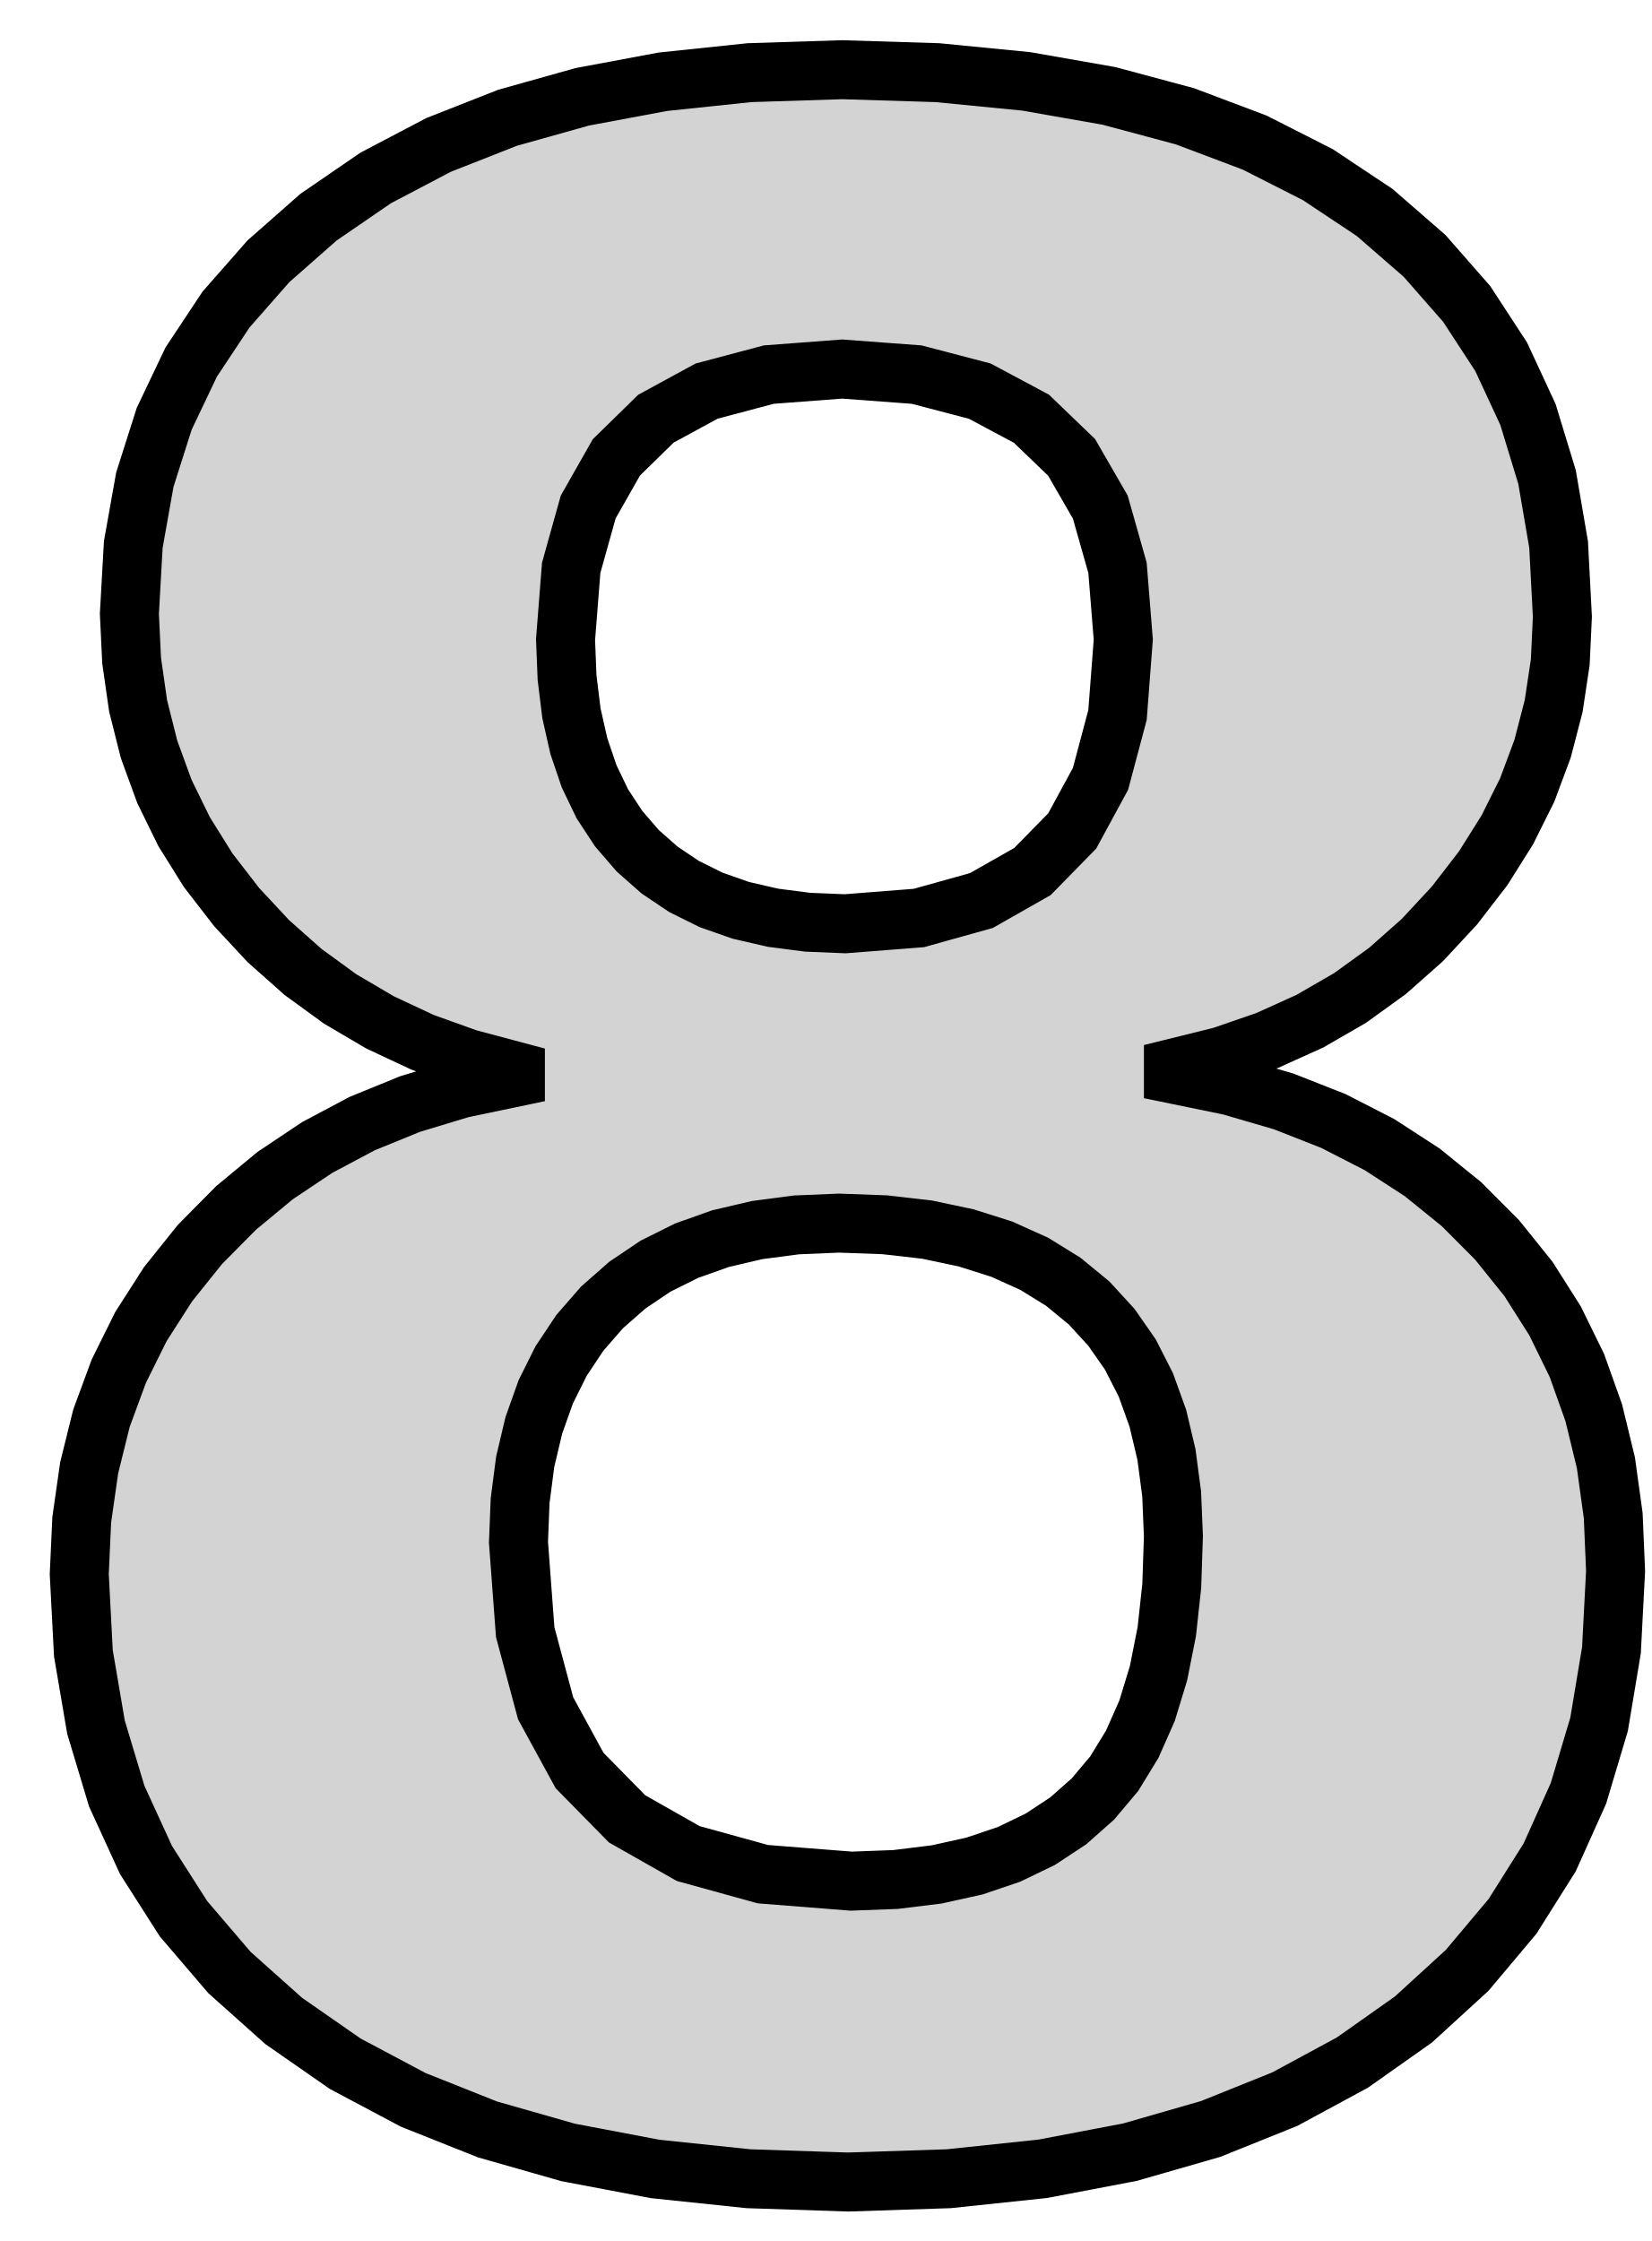
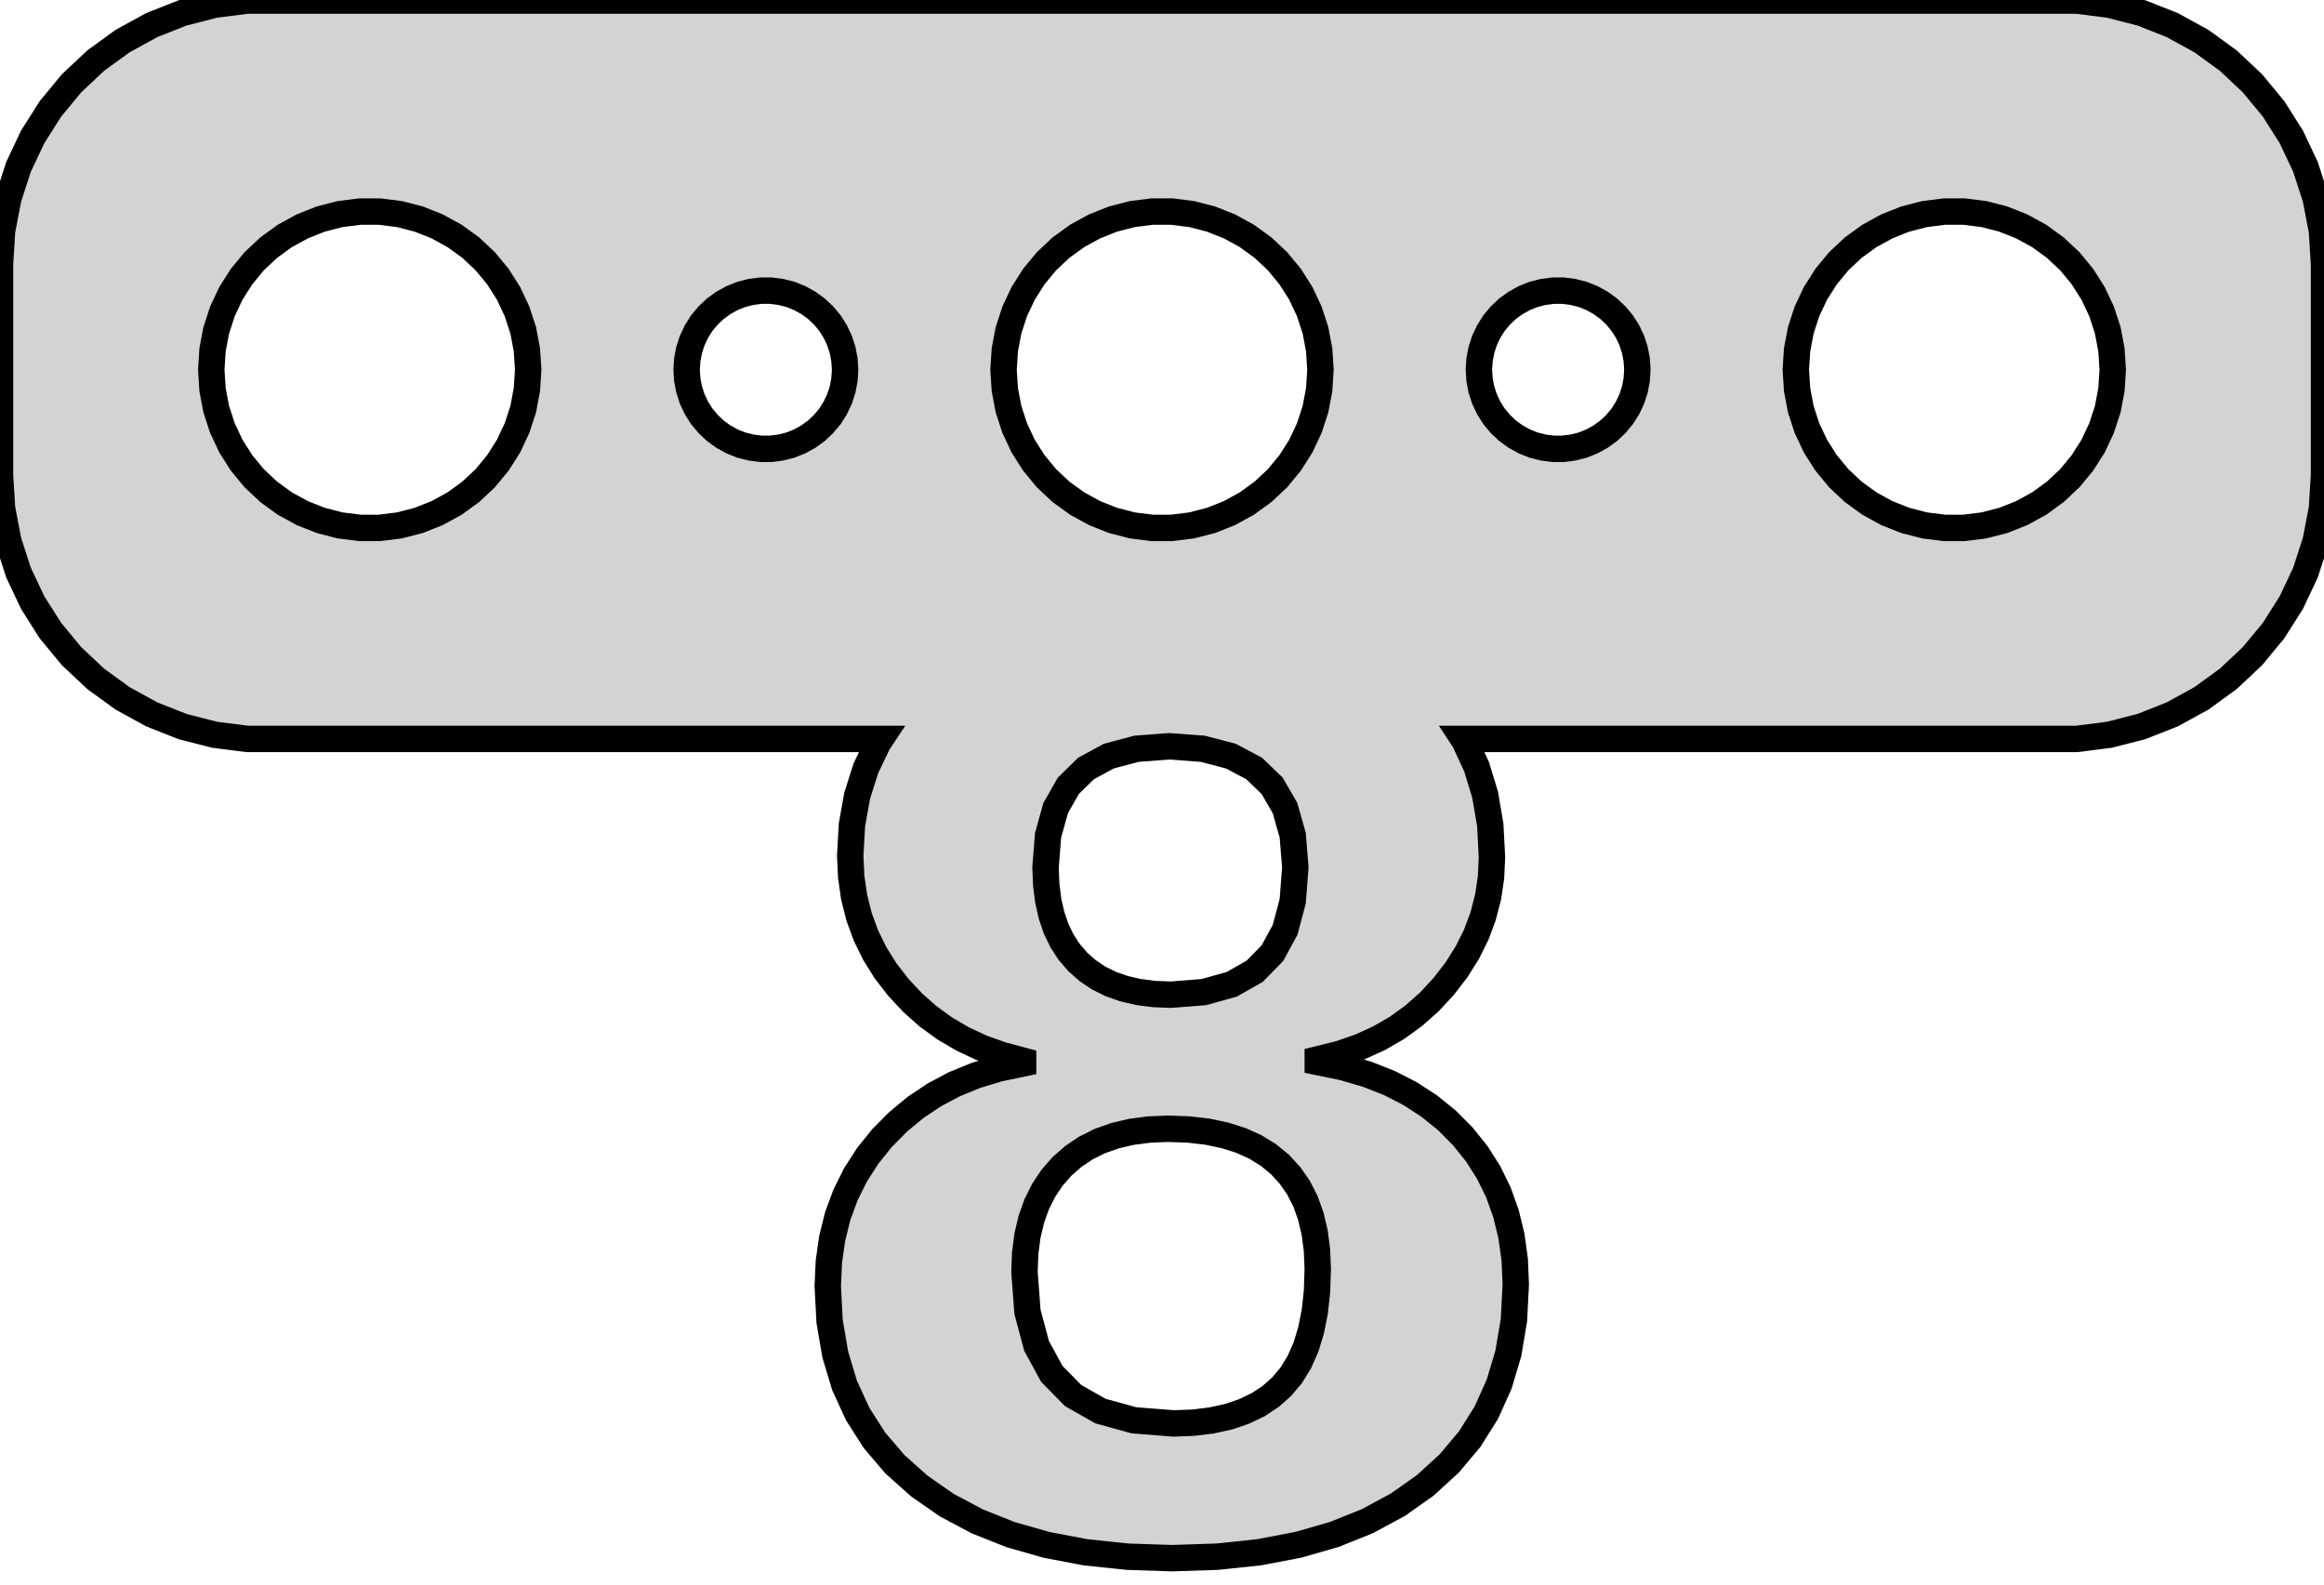
- <svg xmlns="http://www.w3.org/2000/svg" width="14mm" height="19mm" viewBox="-7 4 14 19" version="1.1">
-   <path d=" M 1.043,22.472 L 1.84,22.388 L 2.58,22.247 L 3.265,22.05 L 3.894,21.797 L 4.467,21.487  L 4.984,21.122 L 5.439,20.706 L 5.824,20.248 L 6.139,19.748 L 6.383,19.205 L 6.558,18.62  L 6.663,17.991 L 6.698,17.321 L 6.678,16.85 L 6.616,16.402 L 6.513,15.978 L 6.37,15.577  L 6.185,15.199 L 5.96,14.844 L 5.693,14.512 L 5.391,14.209 L 5.059,13.94 L 4.697,13.705  L 4.305,13.504 L 3.883,13.338 L 3.431,13.206 L 2.949,13.107 L 2.949,13.056 L 3.357,12.955  L 3.743,12.822 L 4.106,12.658 L 4.447,12.461 L 4.764,12.232 L 5.06,11.97 L 5.332,11.677  L 5.575,11.362 L 5.78,11.036 L 5.949,10.697 L 6.079,10.348 L 6.173,9.986 L 6.229,9.614  L 6.247,9.229 L 6.215,8.617 L 6.117,8.045 L 5.955,7.514 L 5.728,7.025 L 5.435,6.576  L 5.078,6.169 L 4.656,5.802 L 4.174,5.481 L 3.638,5.209 L 3.047,4.986 L 2.402,4.813  L 1.702,4.69 L 0.948,4.616 L 0.14,4.591 L -0.645,4.616 L -1.379,4.693 L -2.064,4.821  L -2.698,4.999 L -3.282,5.229 L -3.815,5.509 L -4.299,5.841 L -4.724,6.215 L -5.084,6.625  L -5.379,7.07 L -5.608,7.551 L -5.772,8.067 L -5.87,8.617 L -5.903,9.204 L -5.884,9.601  L -5.829,9.985 L -5.736,10.354 L -5.606,10.71 L -5.439,11.051 L -5.235,11.378 L -4.994,11.69  L -4.724,11.98 L -4.431,12.24 L -4.115,12.47 L -3.778,12.668 L -3.417,12.837 L -3.035,12.974  L -2.63,13.082 L -2.63,13.133 L -3.089,13.229 L -3.522,13.36 L -3.929,13.526 L -4.311,13.729  L -4.667,13.967 L -4.998,14.241 L -5.304,14.55 L -5.575,14.888 L -5.805,15.247 L -5.993,15.626  L -6.14,16.025 L -6.244,16.445 L -6.307,16.885 L -6.328,17.346 L -6.293,18.017 L -6.186,18.644  L -6.01,19.229 L -5.762,19.77 L -5.444,20.268 L -5.055,20.723 L -4.595,21.134 L -4.073,21.497  L -3.497,21.803 L -2.867,22.054 L -2.183,22.249 L -1.446,22.389 L -0.654,22.472 L 0.192,22.5  z M -0.151,11.819 L -0.446,11.781 L -0.719,11.718 L -0.97,11.63 L -1.2,11.516 L -1.407,11.377  L -1.593,11.213 L -1.755,11.025 L -1.893,10.815 L -2.005,10.582 L -2.092,10.326 L -2.155,10.047  L -2.192,9.746 L -2.205,9.423 L -2.157,8.814 L -2.013,8.299 L -1.774,7.878 L -1.439,7.55  L -1.009,7.316 L -0.482,7.176 L 0.14,7.129 L 0.772,7.176 L 1.307,7.316 L 1.745,7.55  L 2.086,7.878 L 2.329,8.299 L 2.475,8.814 L 2.524,9.423 L 2.475,10.062 L 2.331,10.603  L 2.091,11.045 L 1.754,11.389 L 1.321,11.635 L 0.791,11.783 L 0.166,11.832 z M -0.531,19.89 L -1.165,19.715 L -1.683,19.421 L -2.086,19.011 L -2.374,18.483 L -2.547,17.838  L -2.604,17.076 L -2.59,16.723 L -2.547,16.393 L -2.474,16.085 L -2.373,15.801 L -2.243,15.54  L -2.084,15.301 L -1.896,15.085 L -1.681,14.896 L -1.442,14.735 L -1.179,14.604 L -0.892,14.502  L -0.581,14.429 L -0.245,14.385 L 0.114,14.37 L 0.501,14.384 L 0.86,14.425 L 1.191,14.495  L 1.494,14.591 L 1.769,14.715 L 2.015,14.867 L 2.234,15.047 L 2.423,15.253 L 2.584,15.484  L 2.715,15.741 L 2.817,16.024 L 2.89,16.332 L 2.934,16.665 L 2.949,17.024 L 2.935,17.445  L 2.893,17.832 L 2.823,18.185 L 2.726,18.503 L 2.6,18.788 L 2.447,19.038 L 2.266,19.253  L 2.057,19.438 L 1.82,19.594 L 1.555,19.722 L 1.262,19.821 L 0.942,19.892 L 0.593,19.935  L 0.217,19.949 z " stroke="black" fill="lightgray" stroke-width="0.5" />
+ <svg xmlns="http://www.w3.org/2000/svg" width="44mm" height="30mm" viewBox="-22 -7 44 30" version="1.1">
+   <path d=" M 1.043,22.472 L 1.84,22.388 L 2.58,22.247 L 3.265,22.05 L 3.894,21.797 L 4.467,21.487  L 4.984,21.122 L 5.439,20.706 L 5.824,20.248 L 6.139,19.748 L 6.383,19.205 L 6.558,18.62  L 6.663,17.991 L 6.698,17.321 L 6.678,16.85 L 6.616,16.402 L 6.513,15.978 L 6.37,15.577  L 6.185,15.199 L 5.96,14.844 L 5.693,14.512 L 5.391,14.209 L 5.059,13.94 L 4.697,13.705  L 4.305,13.504 L 3.883,13.338 L 3.431,13.206 L 2.949,13.107 L 2.949,13.056 L 3.357,12.955  L 3.743,12.822 L 4.106,12.658 L 4.447,12.461 L 4.764,12.232 L 5.06,11.97 L 5.332,11.677  L 5.575,11.362 L 5.78,11.036 L 5.949,10.697 L 6.079,10.348 L 6.173,9.986 L 6.229,9.614  L 6.247,9.229 L 6.215,8.617 L 6.117,8.045 L 5.955,7.514 L 5.728,7.025 L 5.705,6.99  L 17.314,6.99 L 17.937,6.911 L 18.545,6.755 L 19.129,6.524 L 19.679,6.222 L 20.187,5.853  L 20.645,5.423 L 21.045,4.939 L 21.381,4.409 L 21.649,3.841 L 21.843,3.243 L 21.961,2.627  L 22,2 L 22,-2 L 21.961,-2.627 L 21.843,-3.243 L 21.649,-3.841 L 21.381,-4.409  L 21.045,-4.939 L 20.645,-5.423 L 20.187,-5.853 L 19.679,-6.222 L 19.129,-6.524 L 18.545,-6.755  L 17.937,-6.911 L 17.314,-6.99 L -17.314,-6.99 L -17.937,-6.911 L -18.545,-6.755 L -19.129,-6.524  L -19.679,-6.222 L -20.187,-5.853 L -20.645,-5.423 L -21.045,-4.939 L -21.381,-4.409 L -21.649,-3.841  L -21.843,-3.243 L -21.961,-2.627 L -22,-2 L -22,2 L -21.961,2.627 L -21.843,3.243  L -21.649,3.841 L -21.381,4.409 L -21.045,4.939 L -20.645,5.423 L -20.187,5.853 L -19.679,6.222  L -19.129,6.524 L -18.545,6.755 L -17.937,6.911 L -17.314,6.99 L -5.326,6.99 L -5.379,7.07  L -5.608,7.551 L -5.772,8.067 L -5.87,8.617 L -5.903,9.204 L -5.884,9.601 L -5.829,9.985  L -5.736,10.354 L -5.606,10.71 L -5.439,11.051 L -5.235,11.378 L -4.994,11.69 L -4.724,11.98  L -4.431,12.24 L -4.115,12.47 L -3.778,12.668 L -3.417,12.837 L -3.035,12.974 L -2.63,13.082  L -2.63,13.133 L -3.089,13.229 L -3.522,13.36 L -3.929,13.526 L -4.311,13.729 L -4.667,13.967  L -4.998,14.241 L -5.304,14.55 L -5.575,14.888 L -5.805,15.247 L -5.993,15.626 L -6.14,16.025  L -6.244,16.445 L -6.307,16.885 L -6.328,17.346 L -6.293,18.017 L -6.186,18.644 L -6.01,19.229  L -5.762,19.77 L -5.444,20.268 L -5.055,20.723 L -4.595,21.134 L -4.073,21.497 L -3.497,21.803  L -2.867,22.054 L -2.183,22.249 L -1.446,22.389 L -0.654,22.472 L 0.192,22.5 z M -15.188,2.994 L -15.562,2.947 L -15.927,2.853 L -16.277,2.714 L -16.608,2.533 L -16.912,2.312  L -17.187,2.054 L -17.427,1.763 L -17.629,1.445 L -17.789,1.104 L -17.906,0.746 L -17.976,0.376  L -18,-0 L -17.976,-0.376 L -17.906,-0.746 L -17.789,-1.104 L -17.629,-1.445 L -17.427,-1.763  L -17.187,-2.054 L -16.912,-2.312 L -16.608,-2.533 L -16.277,-2.714 L -15.927,-2.853 L -15.562,-2.947  L -15.188,-2.994 L -14.812,-2.994 L -14.438,-2.947 L -14.073,-2.853 L -13.723,-2.714 L -13.393,-2.533  L -13.088,-2.312 L -12.813,-2.054 L -12.573,-1.763 L -12.371,-1.445 L -12.211,-1.104 L -12.094,-0.746  L -12.024,-0.376 L -12,-0 L -12.024,0.376 L -12.094,0.746 L -12.211,1.104 L -12.371,1.445  L -12.573,1.763 L -12.813,2.054 L -13.088,2.312 L -13.393,2.533 L -13.723,2.714 L -14.073,2.853  L -14.438,2.947 L -14.812,2.994 z M 14.812,2.994 L 14.438,2.947 L 14.073,2.853 L 13.723,2.714 L 13.393,2.533 L 13.088,2.312  L 12.813,2.054 L 12.573,1.763 L 12.371,1.445 L 12.211,1.104 L 12.094,0.746 L 12.024,0.376  L 12,-0 L 12.024,-0.376 L 12.094,-0.746 L 12.211,-1.104 L 12.371,-1.445 L 12.573,-1.763  L 12.813,-2.054 L 13.088,-2.312 L 13.393,-2.533 L 13.723,-2.714 L 14.073,-2.853 L 14.438,-2.947  L 14.812,-2.994 L 15.188,-2.994 L 15.562,-2.947 L 15.927,-2.853 L 16.277,-2.714 L 16.608,-2.533  L 16.912,-2.312 L 17.187,-2.054 L 17.427,-1.763 L 17.629,-1.445 L 17.789,-1.104 L 17.906,-0.746  L 17.976,-0.376 L 18,-0 L 17.976,0.376 L 17.906,0.746 L 17.789,1.104 L 17.629,1.445  L 17.427,1.763 L 17.187,2.054 L 16.912,2.312 L 16.608,2.533 L 16.277,2.714 L 15.927,2.853  L 15.562,2.947 L 15.188,2.994 z M 6.047,-0.373 L 6.105,-0.552 L 6.186,-0.723 L 6.286,-0.882 L 6.407,-1.027 L 6.544,-1.156  L 6.696,-1.266 L 6.861,-1.357 L 7.036,-1.427 L 7.219,-1.473 L 7.406,-1.497 L 7.594,-1.497  L 7.781,-1.473 L 7.964,-1.427 L 8.139,-1.357 L 8.304,-1.266 L 8.456,-1.156 L 8.593,-1.027  L 8.714,-0.882 L 8.814,-0.723 L 8.895,-0.552 L 8.953,-0.373 L 8.988,-0.188 L 9,-0  L 8.988,0.188 L 8.953,0.373 L 8.895,0.552 L 8.814,0.723 L 8.714,0.882 L 8.593,1.027  L 8.456,1.156 L 8.304,1.266 L 8.139,1.357 L 7.964,1.427 L 7.781,1.473 L 7.594,1.497  L 7.406,1.497 L 7.219,1.473 L 7.036,1.427 L 6.861,1.357 L 6.696,1.266 L 6.544,1.156  L 6.407,1.027 L 6.286,0.882 L 6.186,0.723 L 6.105,0.552 L 6.047,0.373 L 6.012,0.188  L 6,-0 L 6.012,-0.188 z M -7.594,1.497 L -7.781,1.473 L -7.964,1.427 L -8.139,1.357 L -8.304,1.266 L -8.456,1.156  L -8.593,1.027 L -8.714,0.882 L -8.814,0.723 L -8.895,0.552 L -8.953,0.373 L -8.988,0.188  L -9,-0 L -8.988,-0.188 L -8.953,-0.373 L -8.895,-0.552 L -8.814,-0.723 L -8.714,-0.882  L -8.593,-1.027 L -8.456,-1.156 L -8.304,-1.266 L -8.139,-1.357 L -7.964,-1.427 L -7.781,-1.473  L -7.594,-1.497 L -7.406,-1.497 L -7.219,-1.473 L -7.036,-1.427 L -6.861,-1.357 L -6.696,-1.266  L -6.544,-1.156 L -6.407,-1.027 L -6.286,-0.882 L -6.186,-0.723 L -6.105,-0.552 L -6.047,-0.373  L -6.012,-0.188 L -6,-0 L -6.012,0.188 L -6.047,0.373 L -6.105,0.552 L -6.186,0.723  L -6.286,0.882 L -6.407,1.027 L -6.544,1.156 L -6.696,1.266 L -6.861,1.357 L -7.036,1.427  L -7.219,1.473 L -7.406,1.497 z M -0.151,11.819 L -0.446,11.781 L -0.719,11.718 L -0.97,11.63 L -1.2,11.516 L -1.407,11.377  L -1.593,11.213 L -1.755,11.025 L -1.893,10.815 L -2.005,10.582 L -2.092,10.326 L -2.155,10.047  L -2.192,9.746 L -2.205,9.423 L -2.157,8.814 L -2.013,8.299 L -1.774,7.878 L -1.439,7.55  L -1.009,7.316 L -0.482,7.176 L 0.14,7.129 L 0.772,7.176 L 1.307,7.316 L 1.745,7.55  L 2.086,7.878 L 2.329,8.299 L 2.475,8.814 L 2.524,9.423 L 2.475,10.062 L 2.331,10.603  L 2.091,11.045 L 1.754,11.389 L 1.321,11.635 L 0.791,11.783 L 0.166,11.832 z M -0.531,19.89 L -1.165,19.715 L -1.683,19.421 L -2.086,19.011 L -2.374,18.483 L -2.547,17.838  L -2.604,17.076 L -2.59,16.723 L -2.547,16.393 L -2.474,16.085 L -2.373,15.801 L -2.243,15.54  L -2.084,15.301 L -1.896,15.085 L -1.681,14.896 L -1.442,14.735 L -1.179,14.604 L -0.892,14.502  L -0.581,14.429 L -0.245,14.385 L 0.114,14.37 L 0.501,14.384 L 0.86,14.425 L 1.191,14.495  L 1.494,14.591 L 1.769,14.715 L 2.015,14.867 L 2.234,15.047 L 2.423,15.253 L 2.584,15.484  L 2.715,15.741 L 2.817,16.024 L 2.89,16.332 L 2.934,16.665 L 2.949,17.024 L 2.935,17.445  L 2.893,17.832 L 2.823,18.185 L 2.726,18.503 L 2.6,18.788 L 2.447,19.038 L 2.266,19.253  L 2.057,19.438 L 1.82,19.594 L 1.555,19.722 L 1.262,19.821 L 0.942,19.892 L 0.593,19.935  L 0.217,19.949 z M 2.906,0.746 L 2.789,1.104 L 2.629,1.445 L 2.427,1.763 L 2.187,2.054 L 1.912,2.312  L 1.607,2.533 L 1.277,2.714 L 0.927,2.853 L 0.562,2.947 L 0.188,2.994 L -0.188,2.994  L -0.562,2.947 L -0.927,2.853 L -1.277,2.714 L -1.607,2.533 L -1.912,2.312 L -2.187,2.054  L -2.427,1.763 L -2.629,1.445 L -2.789,1.104 L -2.906,0.746 L -2.976,0.376 L -3,-0  L -2.976,-0.376 L -2.906,-0.746 L -2.789,-1.104 L -2.629,-1.445 L -2.427,-1.763 L -2.187,-2.054  L -1.912,-2.312 L -1.607,-2.533 L -1.277,-2.714 L -0.927,-2.853 L -0.562,-2.947 L -0.188,-2.994  L 0.188,-2.994 L 0.562,-2.947 L 0.927,-2.853 L 1.277,-2.714 L 1.607,-2.533 L 1.912,-2.312  L 2.187,-2.054 L 2.427,-1.763 L 2.629,-1.445 L 2.789,-1.104 L 2.906,-0.746 L 2.976,-0.376  L 3,-0 L 2.976,0.376 z " stroke="black" fill="lightgray" stroke-width="0.5" />
</svg>
